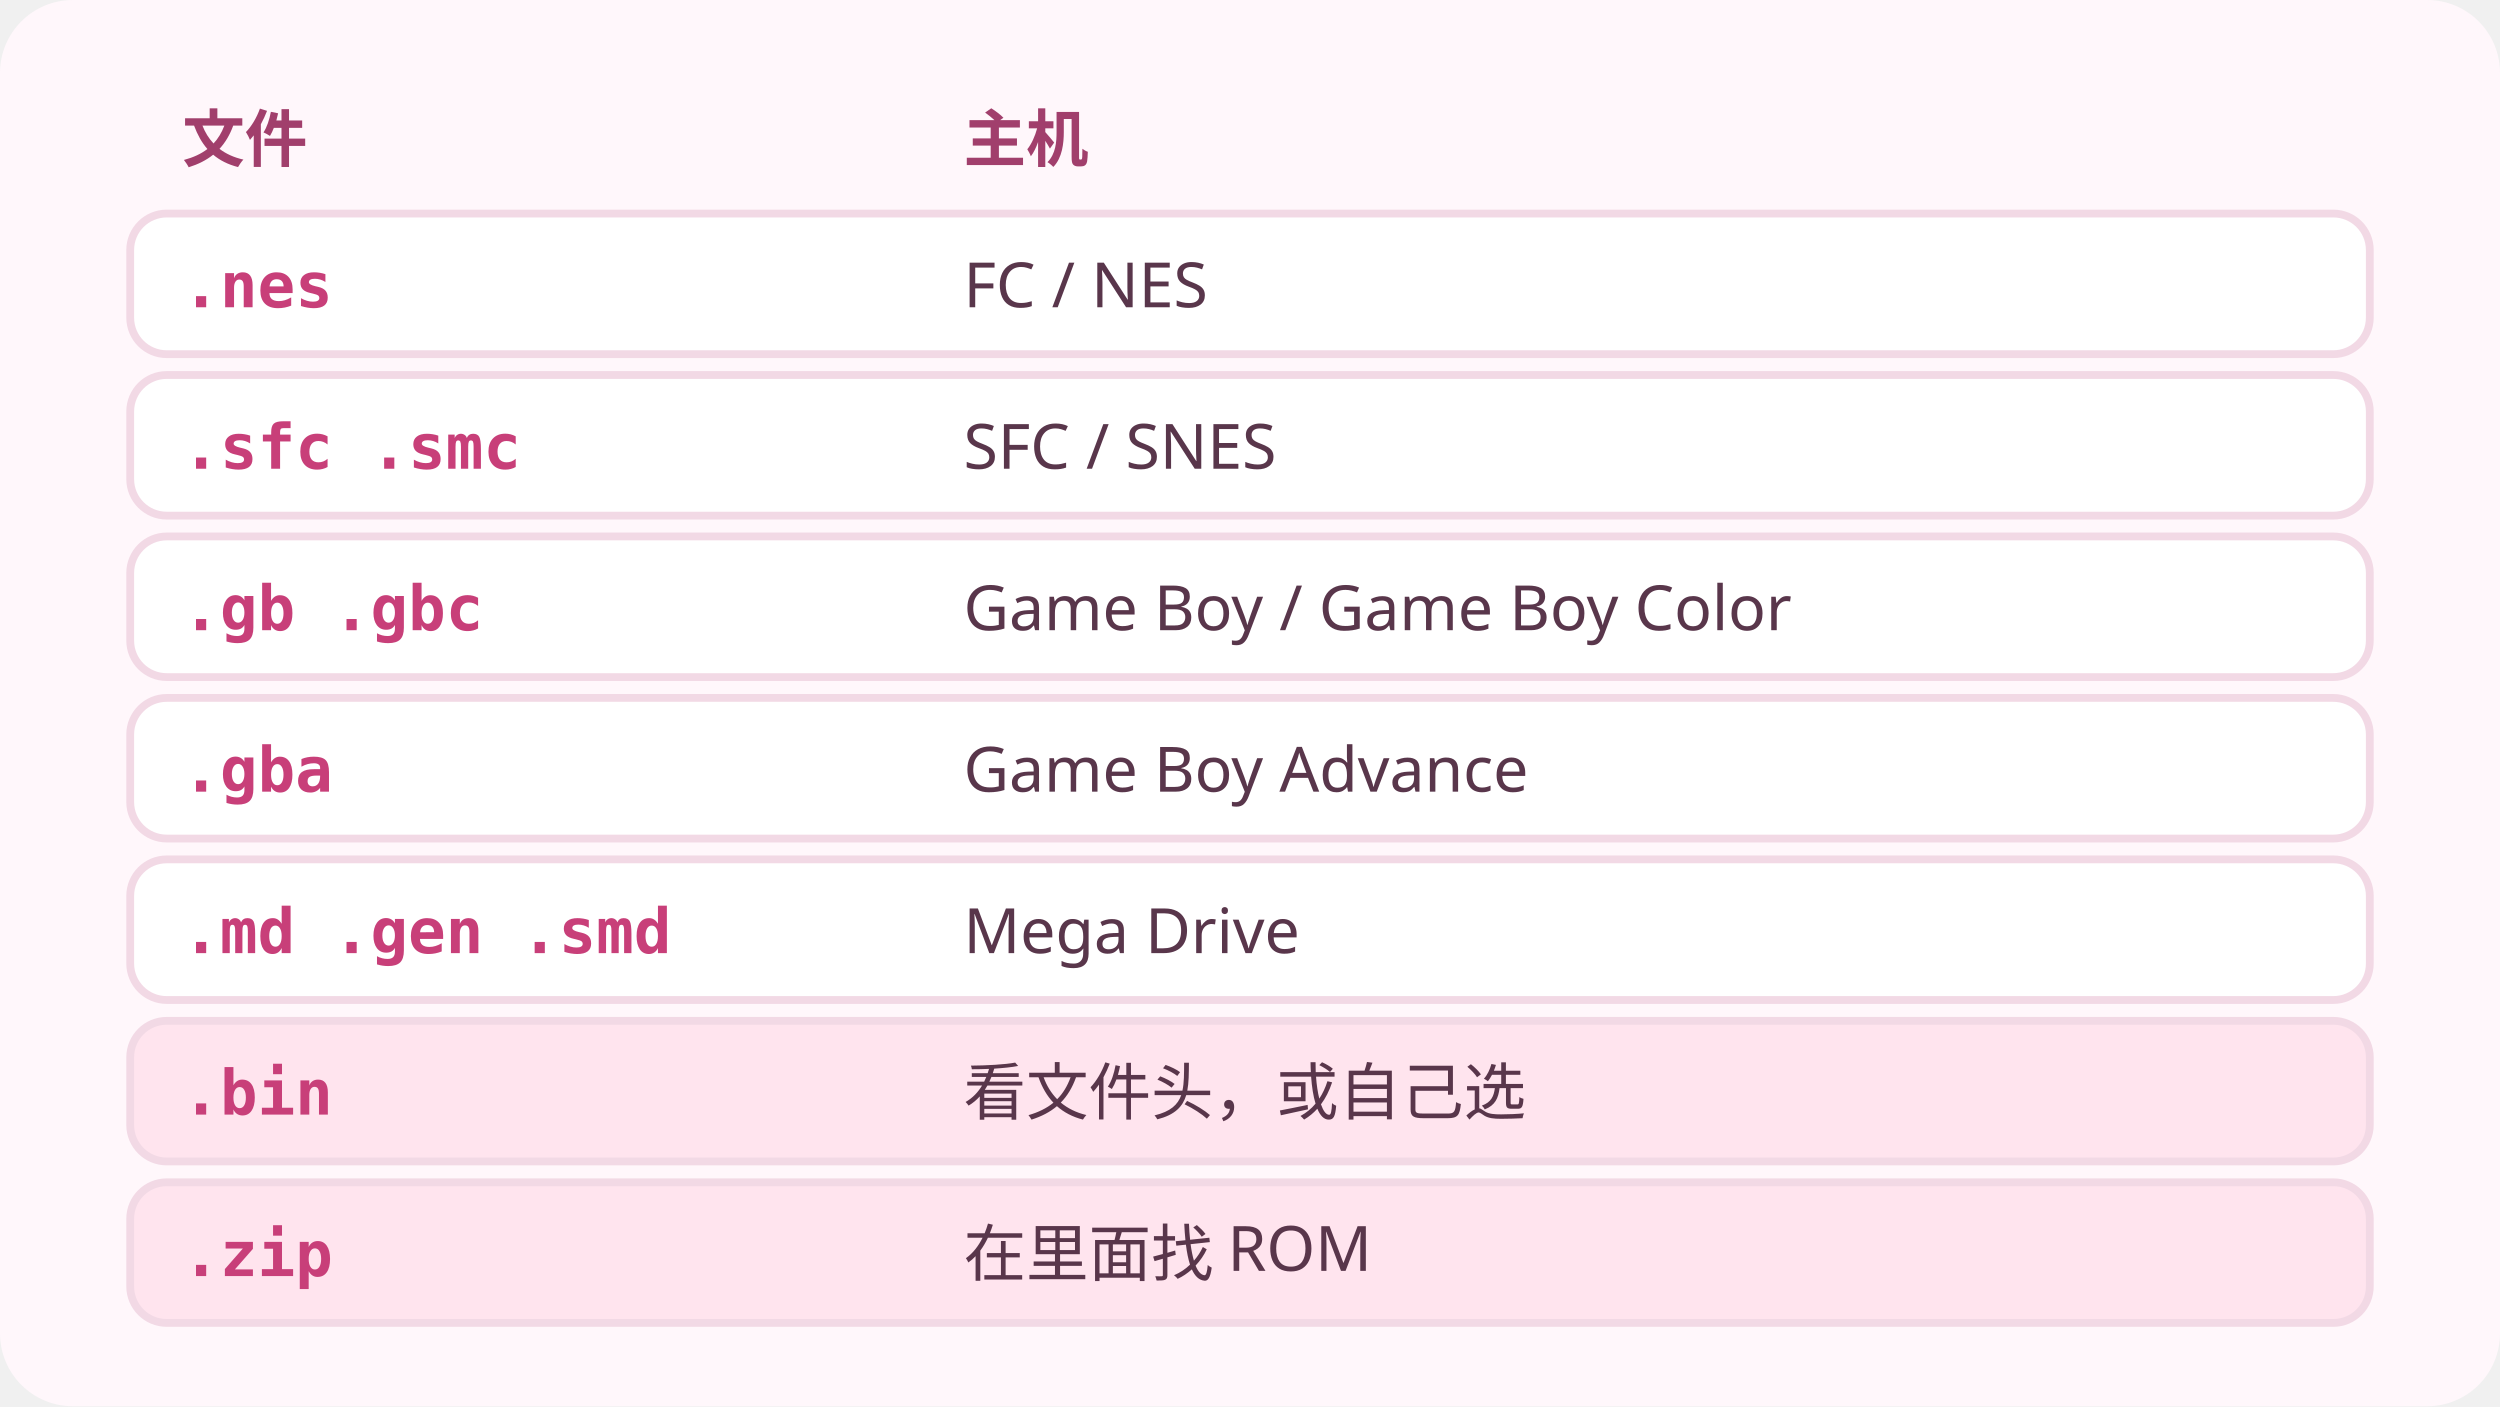
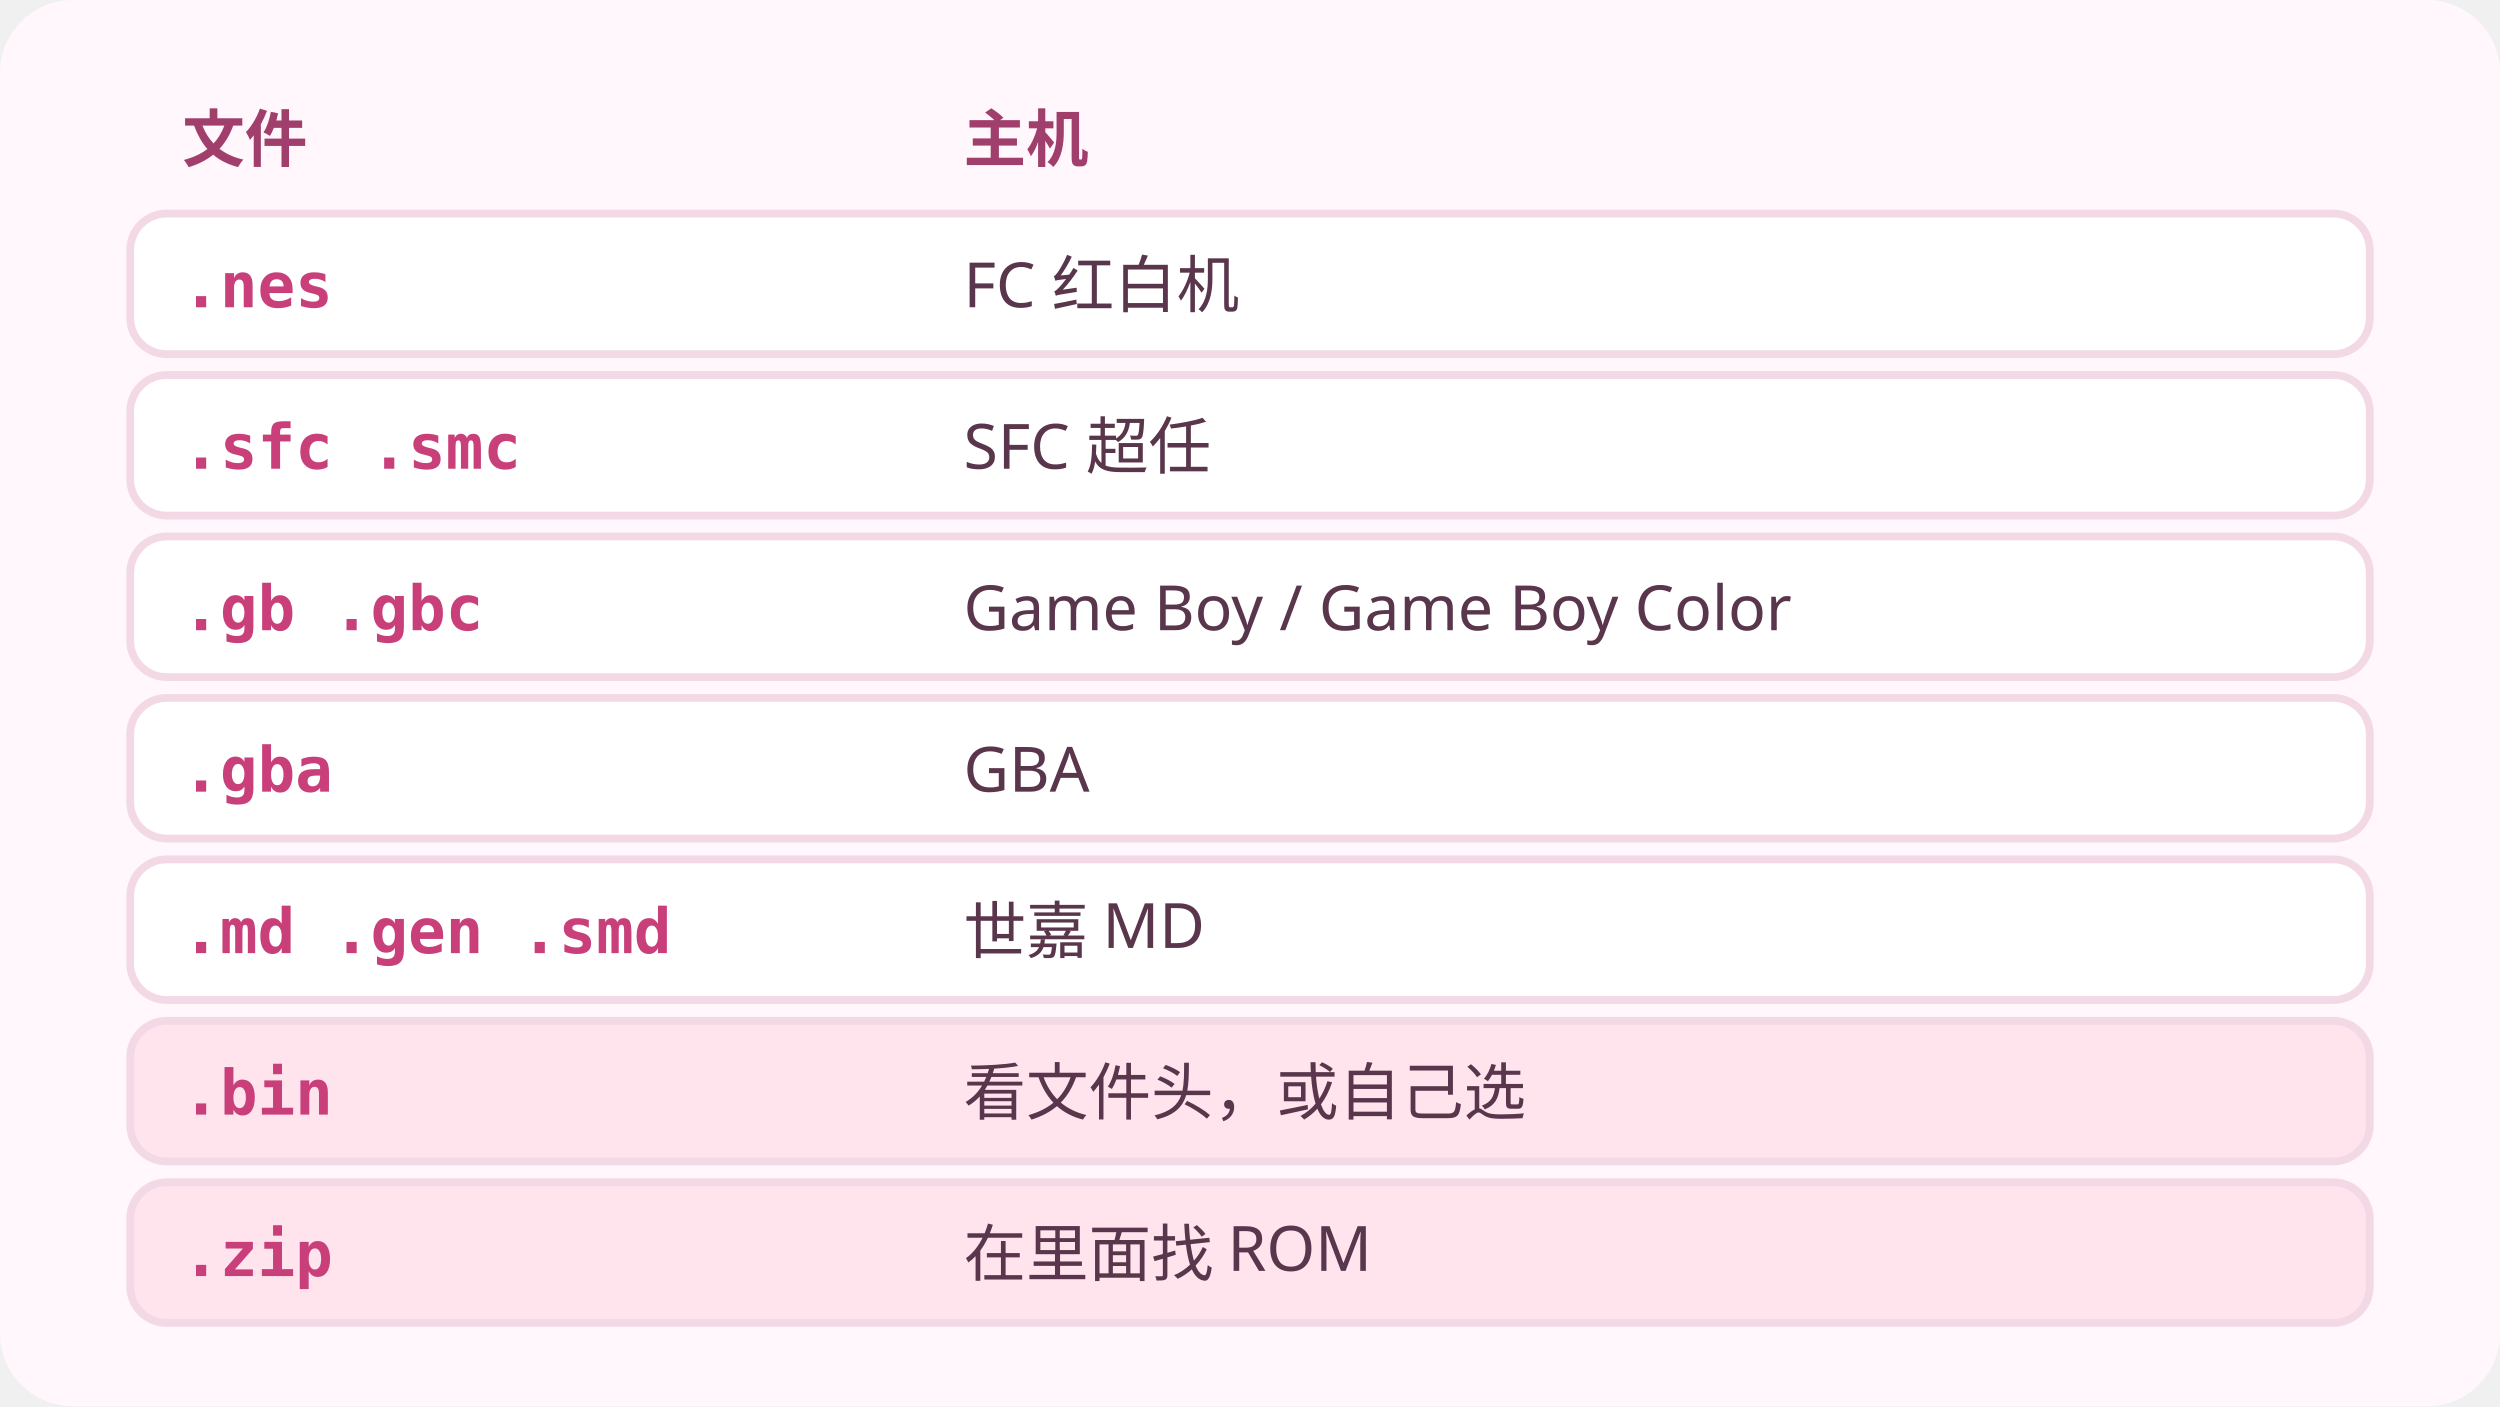
<svg xmlns="http://www.w3.org/2000/svg" viewBox="0 0 960 540" role="img" aria-label="每种文件类型，以及它对应的主机。">
  <rect width="960" height="540" rx="28" fill="#fff7fb" />
  <text x="70" y="62" fill="#a13f6c" font-size="24" font-weight="700" text-anchor="start" font-family="system-ui,'PingFang SC','Noto Sans SC','Hiragino Sans',sans-serif">文件</text>
  <text x="370" y="62" fill="#a13f6c" font-size="24" font-weight="700" text-anchor="start" font-family="system-ui,'PingFang SC','Noto Sans SC','Hiragino Sans',sans-serif">主机</text>
  <rect x="50" y="82" width="860" height="54" rx="14" fill="#ffffff" stroke="#f2d9e5" stroke-width="3" />
  <text x="70" y="118" fill="#c83f79" font-size="24" font-weight="700" text-anchor="start" font-family="ui-monospace,Menlo,Consolas,monospace">.nes</text>
-   <text x="370" y="118" fill="#59364b" font-size="24" font-weight="400" text-anchor="start" font-family="system-ui,'PingFang SC','Noto Sans SC','Hiragino Sans',sans-serif">FC / NES</text>
+   <text x="370" y="118" fill="#59364b" font-size="24" font-weight="400" text-anchor="start" font-family="system-ui,'PingFang SC','Noto Sans SC','Hiragino Sans',sans-serif">FC 红白机</text>
  <rect x="50" y="144" width="860" height="54" rx="14" fill="#ffffff" stroke="#f2d9e5" stroke-width="3" />
  <text x="70" y="180" fill="#c83f79" font-size="24" font-weight="700" text-anchor="start" font-family="ui-monospace,Menlo,Consolas,monospace">.sfc  .smc</text>
-   <text x="370" y="180" fill="#59364b" font-size="24" font-weight="400" text-anchor="start" font-family="system-ui,'PingFang SC','Noto Sans SC','Hiragino Sans',sans-serif">SFC / SNES</text>
+   <text x="370" y="180" fill="#59364b" font-size="24" font-weight="400" text-anchor="start" font-family="system-ui,'PingFang SC','Noto Sans SC','Hiragino Sans',sans-serif">SFC 超任</text>
  <rect x="50" y="206" width="860" height="54" rx="14" fill="#ffffff" stroke="#f2d9e5" stroke-width="3" />
  <text x="70" y="242" fill="#c83f79" font-size="24" font-weight="700" text-anchor="start" font-family="ui-monospace,Menlo,Consolas,monospace">.gb  .gbc</text>
  <text x="370" y="242" fill="#59364b" font-size="24" font-weight="400" text-anchor="start" font-family="system-ui,'PingFang SC','Noto Sans SC','Hiragino Sans',sans-serif">Game Boy / Game Boy Color</text>
  <rect x="50" y="268" width="860" height="54" rx="14" fill="#ffffff" stroke="#f2d9e5" stroke-width="3" />
  <text x="70" y="304" fill="#c83f79" font-size="24" font-weight="700" text-anchor="start" font-family="ui-monospace,Menlo,Consolas,monospace">.gba</text>
-   <text x="370" y="304" fill="#59364b" font-size="24" font-weight="400" text-anchor="start" font-family="system-ui,'PingFang SC','Noto Sans SC','Hiragino Sans',sans-serif">Game Boy Advance</text>
+   <text x="370" y="304" fill="#59364b" font-size="24" font-weight="400" text-anchor="start" font-family="system-ui,'PingFang SC','Noto Sans SC','Hiragino Sans',sans-serif">GBA</text>
  <rect x="50" y="330" width="860" height="54" rx="14" fill="#ffffff" stroke="#f2d9e5" stroke-width="3" />
  <text x="70" y="366" fill="#c83f79" font-size="24" font-weight="700" text-anchor="start" font-family="ui-monospace,Menlo,Consolas,monospace">.md  .gen  .smd</text>
-   <text x="370" y="366" fill="#59364b" font-size="24" font-weight="400" text-anchor="start" font-family="system-ui,'PingFang SC','Noto Sans SC','Hiragino Sans',sans-serif">Mega Drive</text>
+   <text x="370" y="366" fill="#59364b" font-size="24" font-weight="400" text-anchor="start" font-family="system-ui,'PingFang SC','Noto Sans SC','Hiragino Sans',sans-serif">世嘉 MD</text>
  <rect x="50" y="392" width="860" height="54" rx="14" fill="#ffe4ee" stroke="#f2d9e5" stroke-width="3" />
  <text x="70" y="428" fill="#c83f79" font-size="24" font-weight="700" text-anchor="start" font-family="ui-monospace,Menlo,Consolas,monospace">.bin</text>
  <text x="370" y="428" fill="#59364b" font-size="24" font-weight="400" text-anchor="start" font-family="system-ui,'PingFang SC','Noto Sans SC','Hiragino Sans',sans-serif">看文件头，或自己选</text>
  <rect x="50" y="454" width="860" height="54" rx="14" fill="#ffe4ee" stroke="#f2d9e5" stroke-width="3" />
  <text x="70" y="490" fill="#c83f79" font-size="24" font-weight="700" text-anchor="start" font-family="ui-monospace,Menlo,Consolas,monospace">.zip</text>
  <text x="370" y="490" fill="#59364b" font-size="24" font-weight="400" text-anchor="start" font-family="system-ui,'PingFang SC','Noto Sans SC','Hiragino Sans',sans-serif">在里面找 ROM</text>
</svg>
